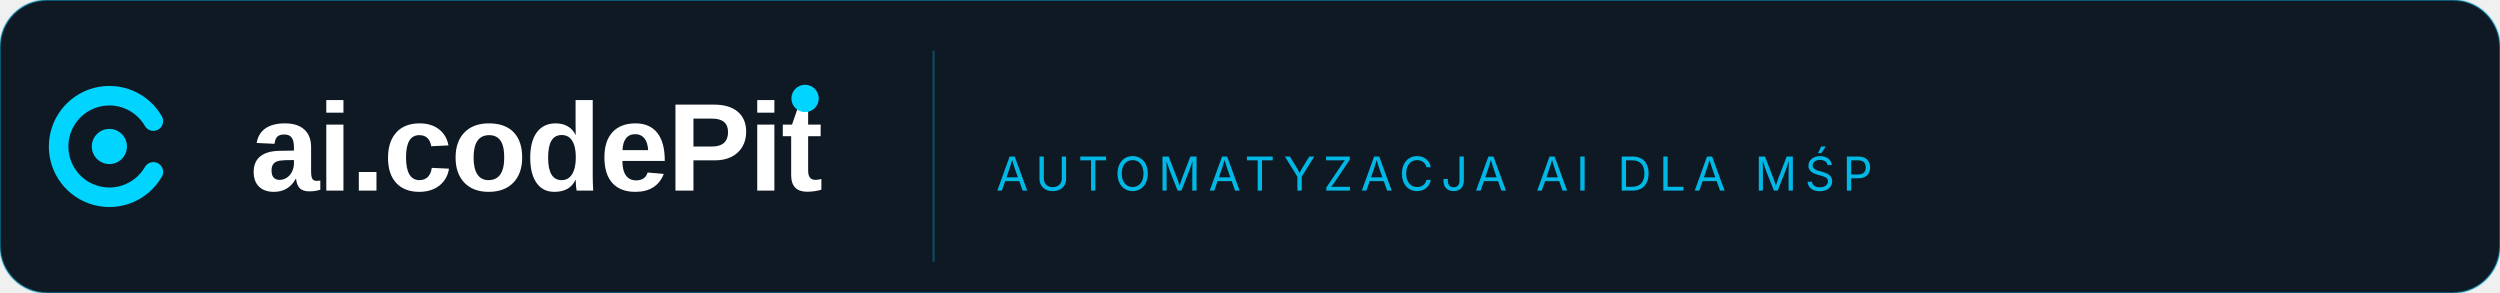
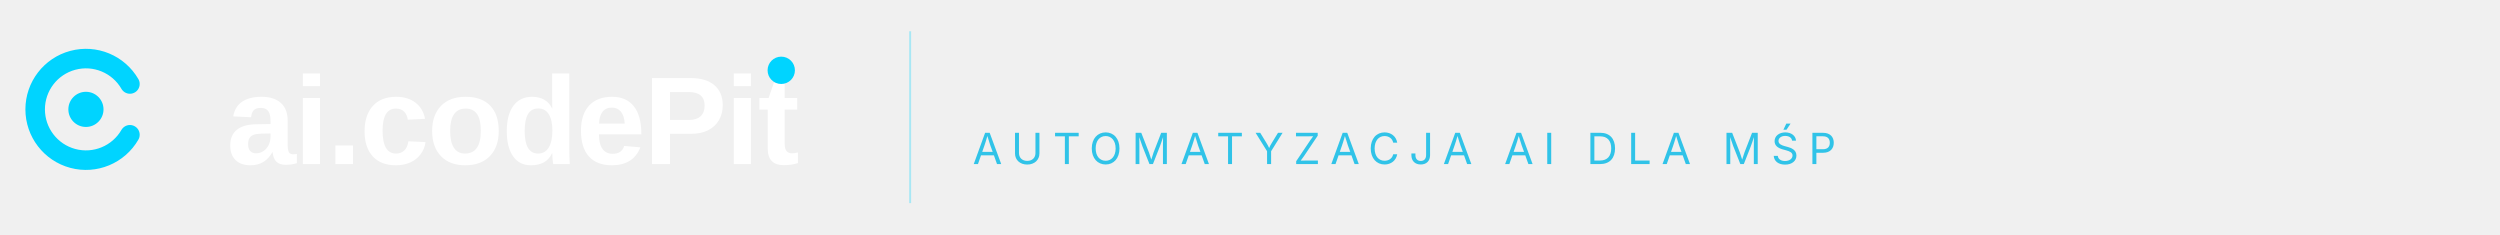
- <svg xmlns="http://www.w3.org/2000/svg" width="640" height="75" viewBox="0 0 640 75">
+ <svg xmlns="http://www.w3.org/2000/svg" width="640" height="60" viewBox="0 0 640 60">
  <defs>
    <style>
      .logo{font-family:'Space Grotesk',Arial,sans-serif;font-weight:700;}
    </style>
  </defs>
-   <rect x="0" y="0" width="640" height="75" rx="12" fill="#0f1923" />
-   <rect x="0" y="0" width="640" height="75" rx="12" fill="none" stroke="#00b8e6" stroke-width="0.5" opacity="0.4" />
-   <g transform="translate(6,15.5) scale(0.50)">
+   <g transform="translate(0,6) scale(0.50)">
    <path d="M 66.52 31.00 A 26 26 0 1 0 66.52 57.00" fill="none" stroke="#00d4ff" stroke-width="10" stroke-linecap="round" />
    <circle cx="44" cy="44" r="9" fill="#00d4ff" />
  </g>
-   <text x="64" y="48.8" class="logo" font-size="32" fill="#ffffff" letter-spacing="-0.5">ai.codePit</text>
-   <circle cx="206.1" cy="25.2" r="3.5" fill="#00d4ff" />
-   <line x1="239" y1="13" x2="239" y2="67" stroke="#00d4ff" stroke-width="0.5" opacity="0.3" />
-   <text x="255" y="48.8" font-family="'Inter',Arial,sans-serif" font-size="12" fill="#00b8e6" letter-spacing="2">AUTOMATYZACJA AI DLA MŚP</text>
+   <text x="58" y="42" class="logo" font-size="32" fill="#ffffff" letter-spacing="-0.5">ai.codePit</text>
+   <circle cx="200" cy="18" r="3.5" fill="#00d4ff" />
+   <line x1="233" y1="8" x2="233" y2="52" stroke="#00d4ff" stroke-width="0.5" opacity="0.3" />
+   <text x="249" y="42" font-family="'Inter',Arial,sans-serif" font-size="11" fill="#00b8e6" letter-spacing="2.5" opacity="0.8">AUTOMATYZACJA AI DLA MŚP</text>
</svg>
